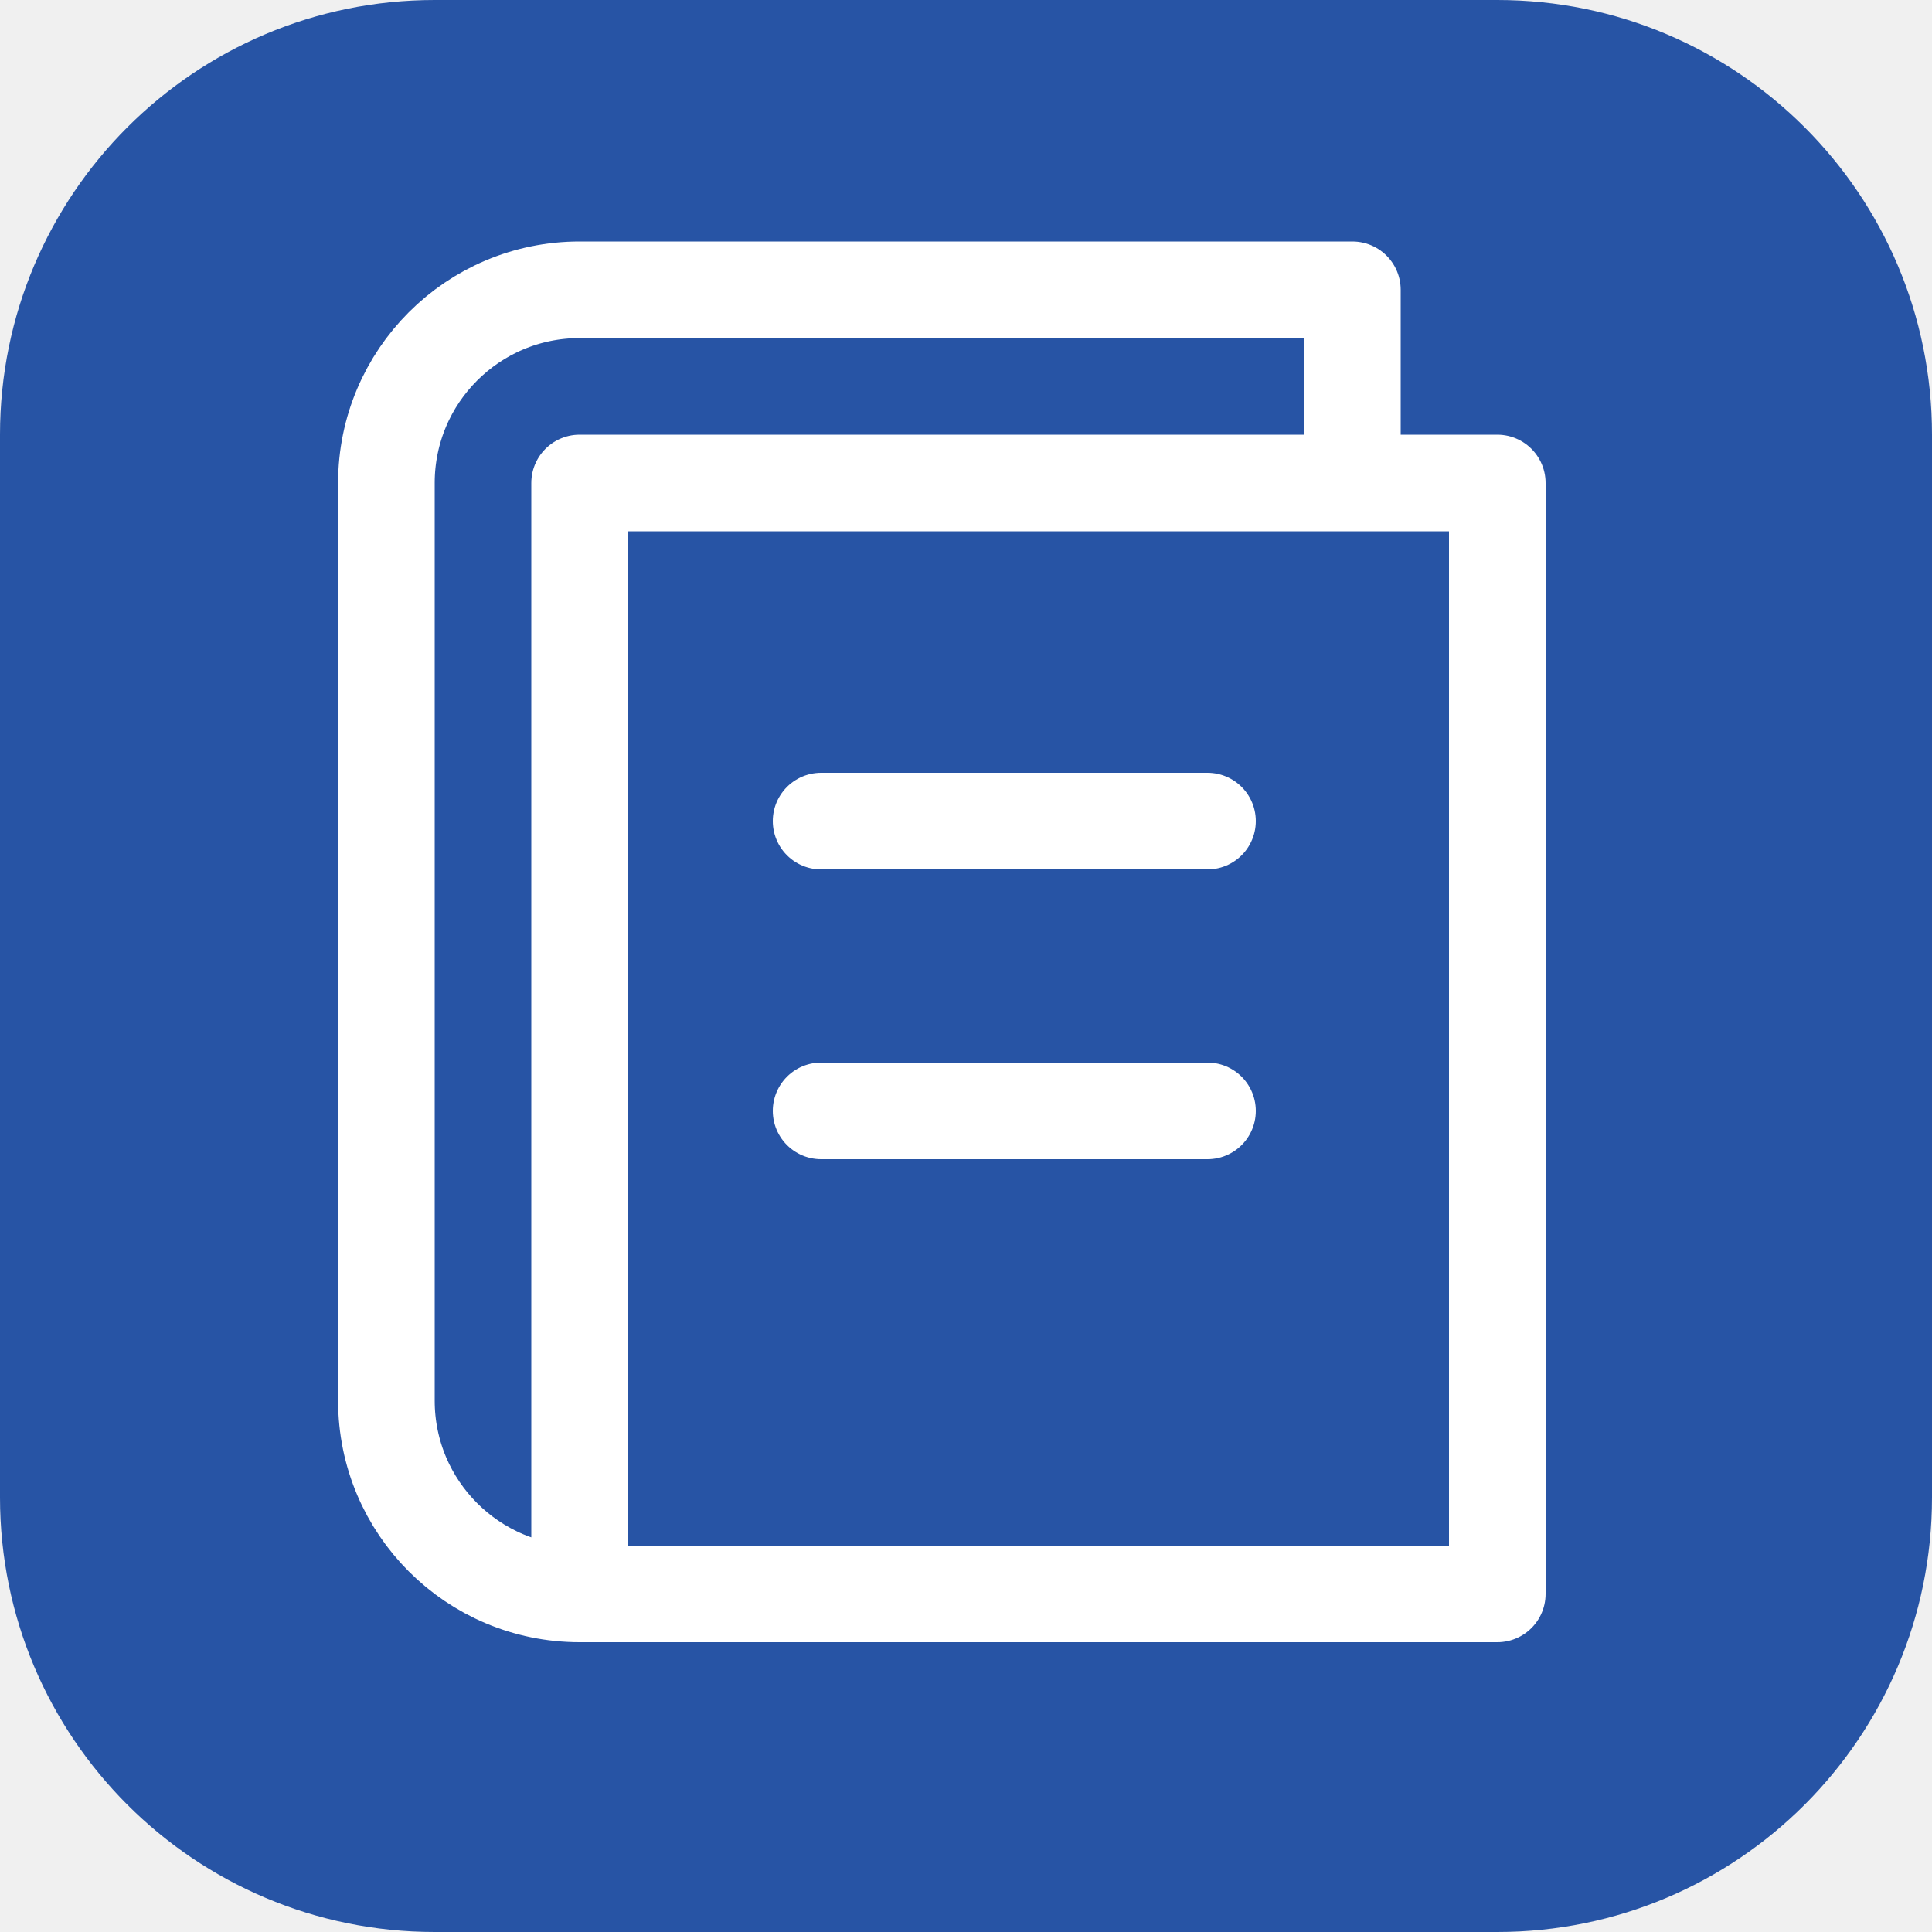
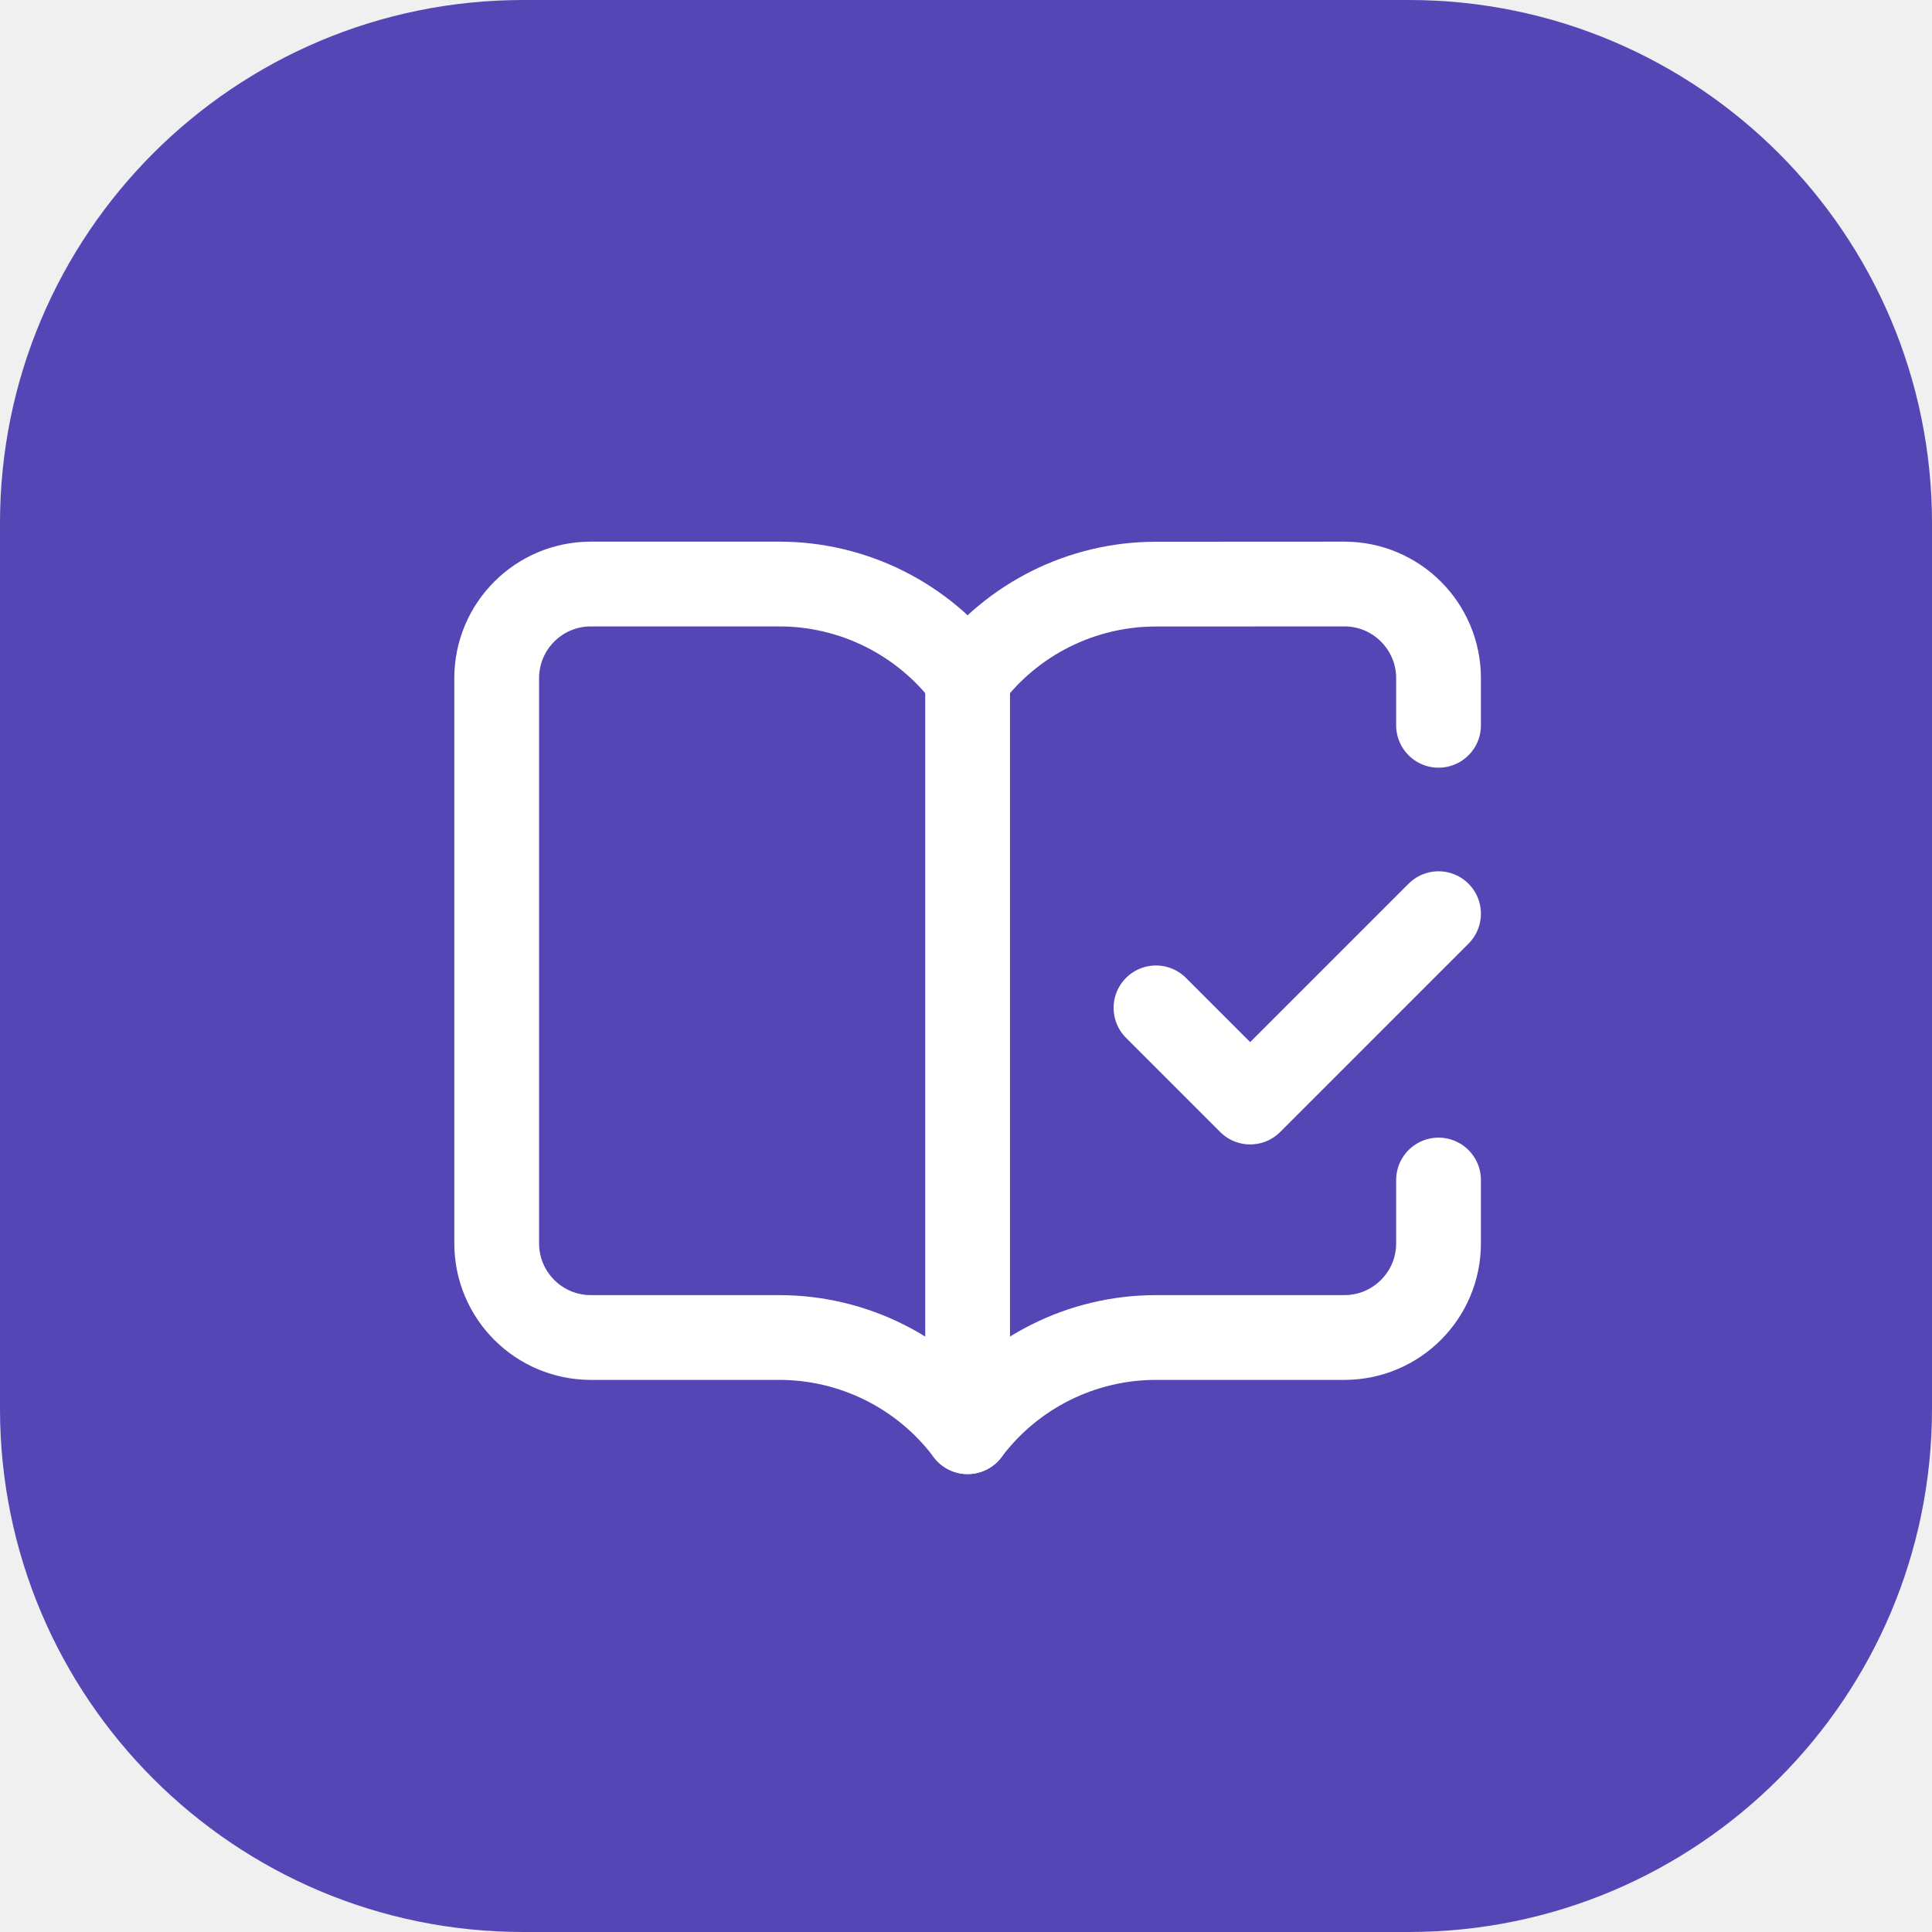
- <svg xmlns="http://www.w3.org/2000/svg" viewBox="0 0 40 40">
-   <rect width="40" height="40" rx="9" fill="#2754a5" />
-   <path d="M12 10h19v23H12a4 4 0 0 1-4-4V10a4 4 0 0 1 4-4h16v4M12 10v23M17 17h8M17 23h8" fill="none" stroke="#fff" stroke-width="2" stroke-linejoin="round" stroke-linecap="round" />
+ <svg xmlns="http://www.w3.org/2000/svg" viewBox="0 0 48 48">
+   <rect width="48" height="48" rx="13" fill="#5546B6" />
+   <g transform="translate(10 11) scale(1.17)" fill="none" stroke="white" stroke-width="1.8" stroke-linecap="round" stroke-linejoin="round">
+     <path d="M12 5v16" />
+     <path d="m16 12 2 2 4-4" />
+     <path d="M22 6V5a2 2 0 00-1.999-2L16 3.002A5 5 0 0012 5a5 5 0 00-4-2H4a2 2 0 00-2 2v12a2 2 0 001.999 2H8a5 5 0 014 2 5 5 0 014-2h4.001A2 2 0 0022 17v-1.344" />
+   </g>
</svg>
